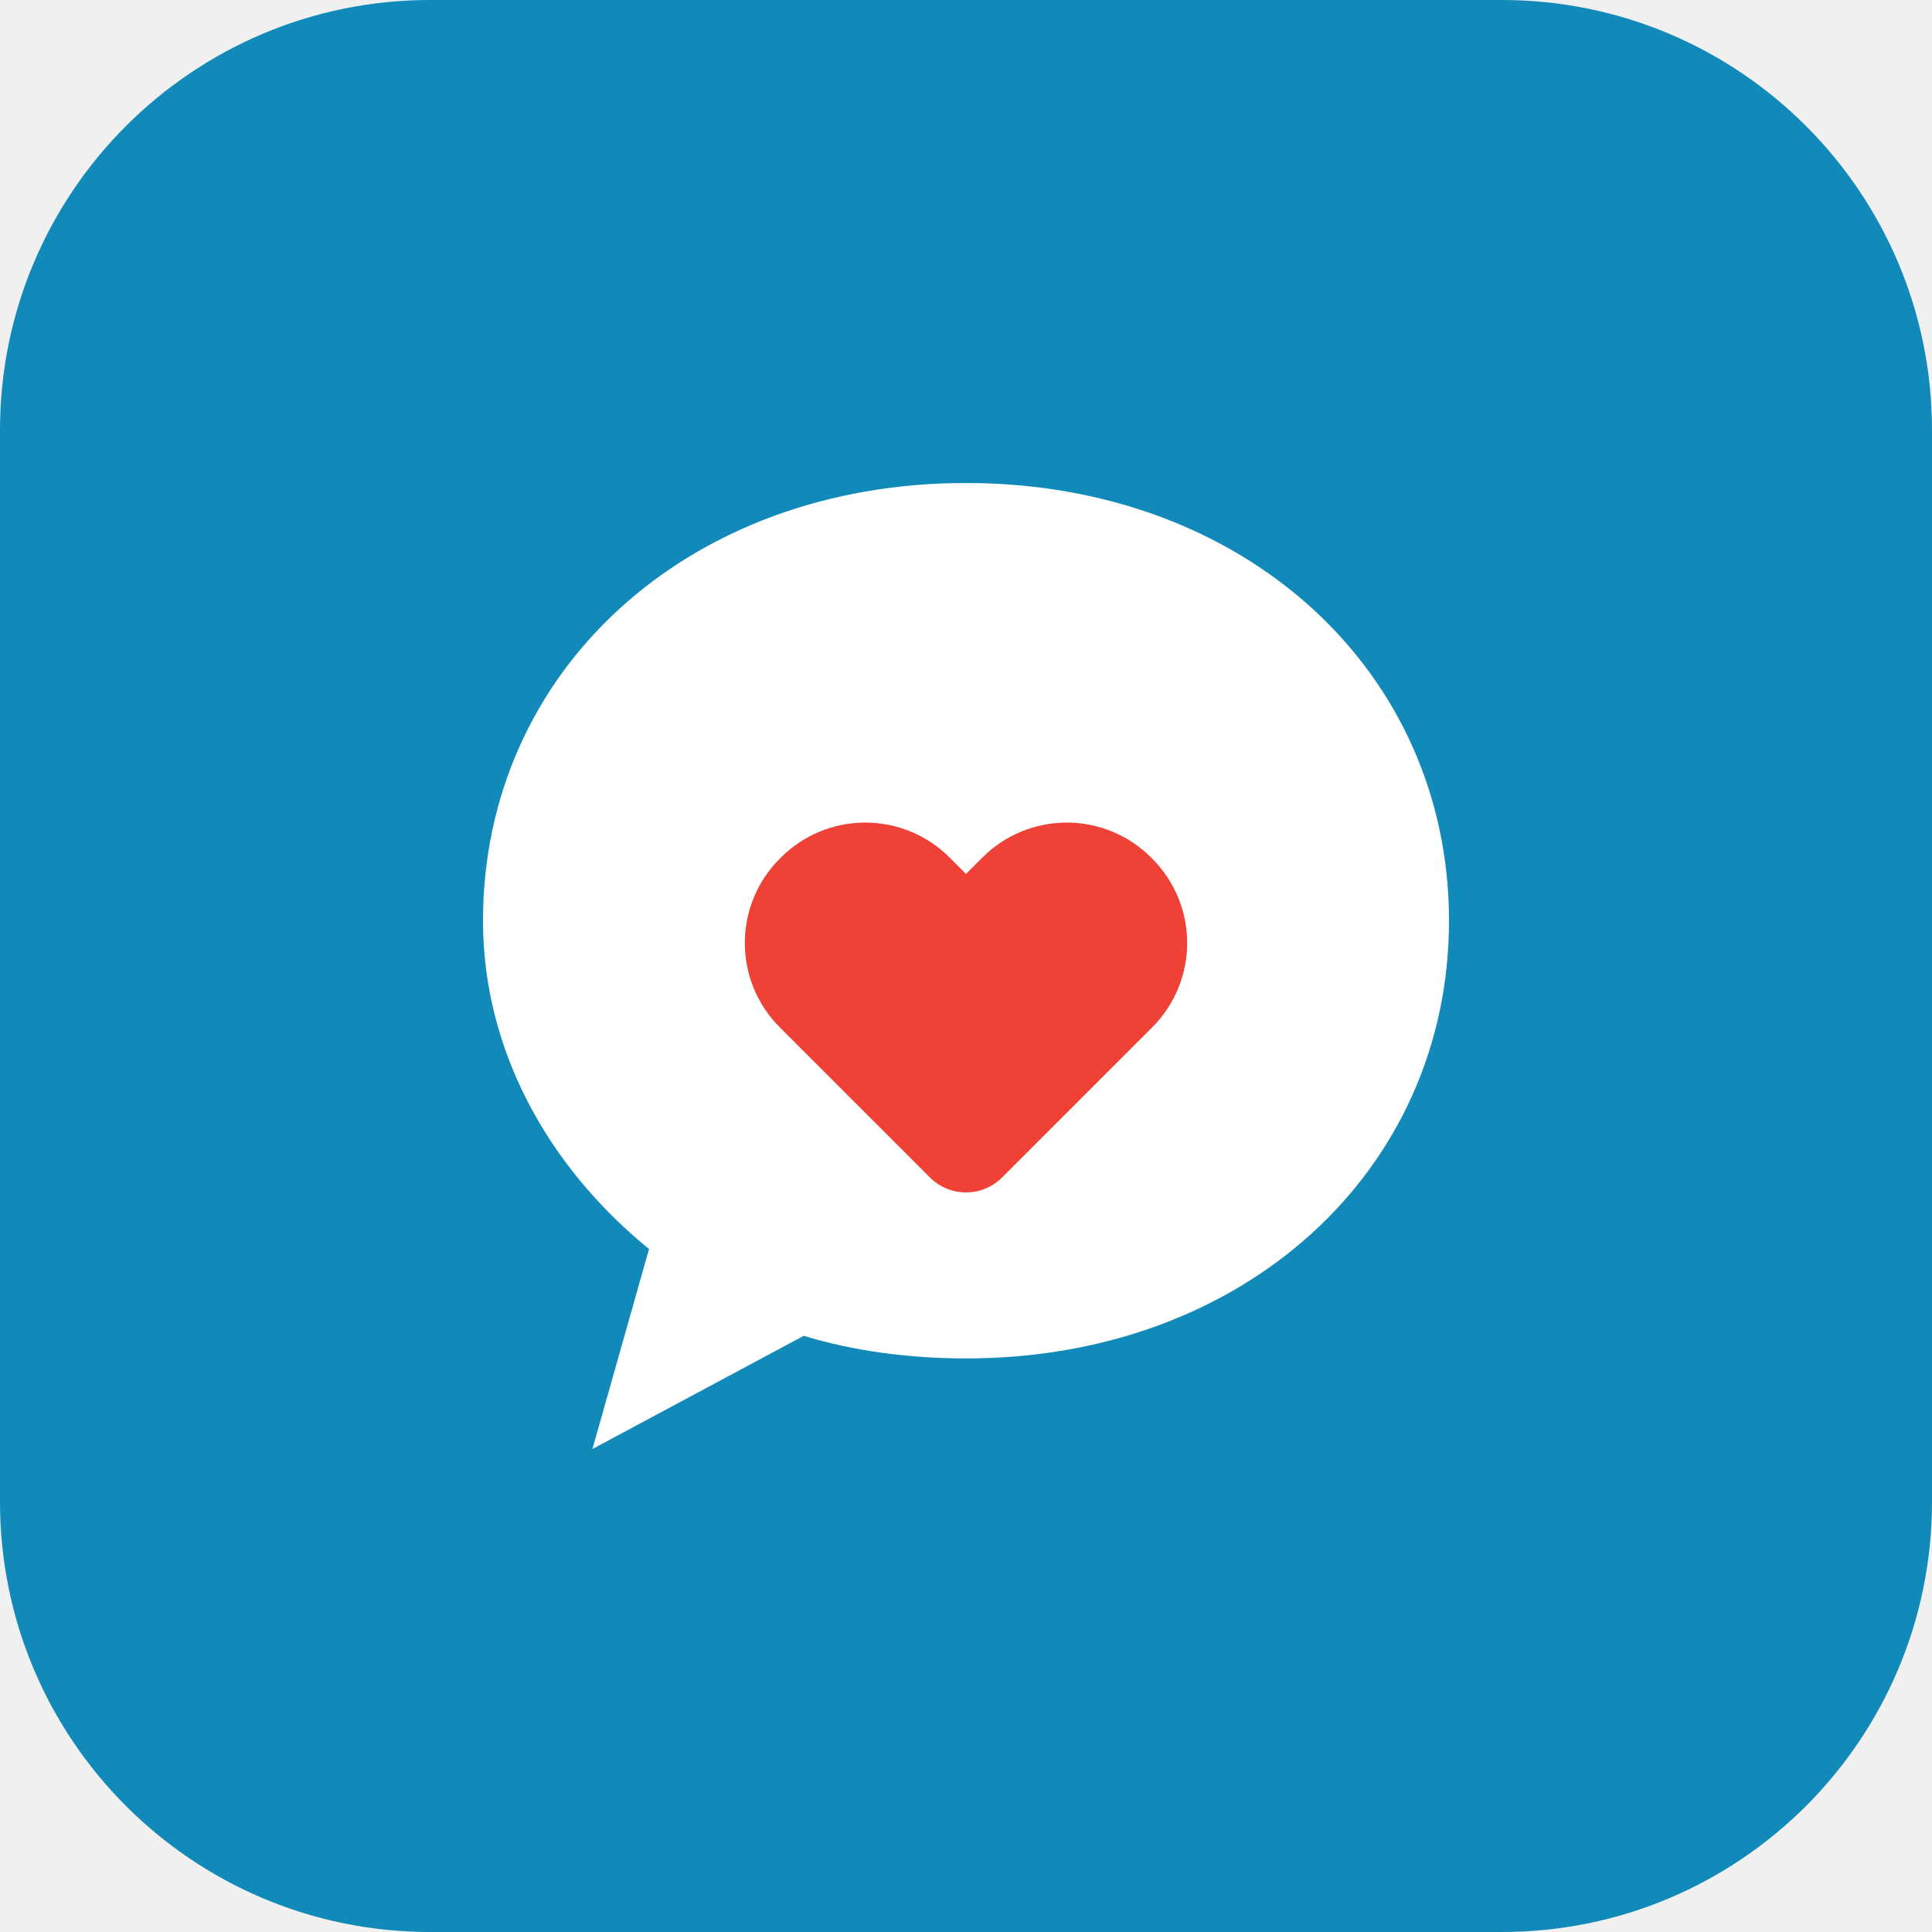
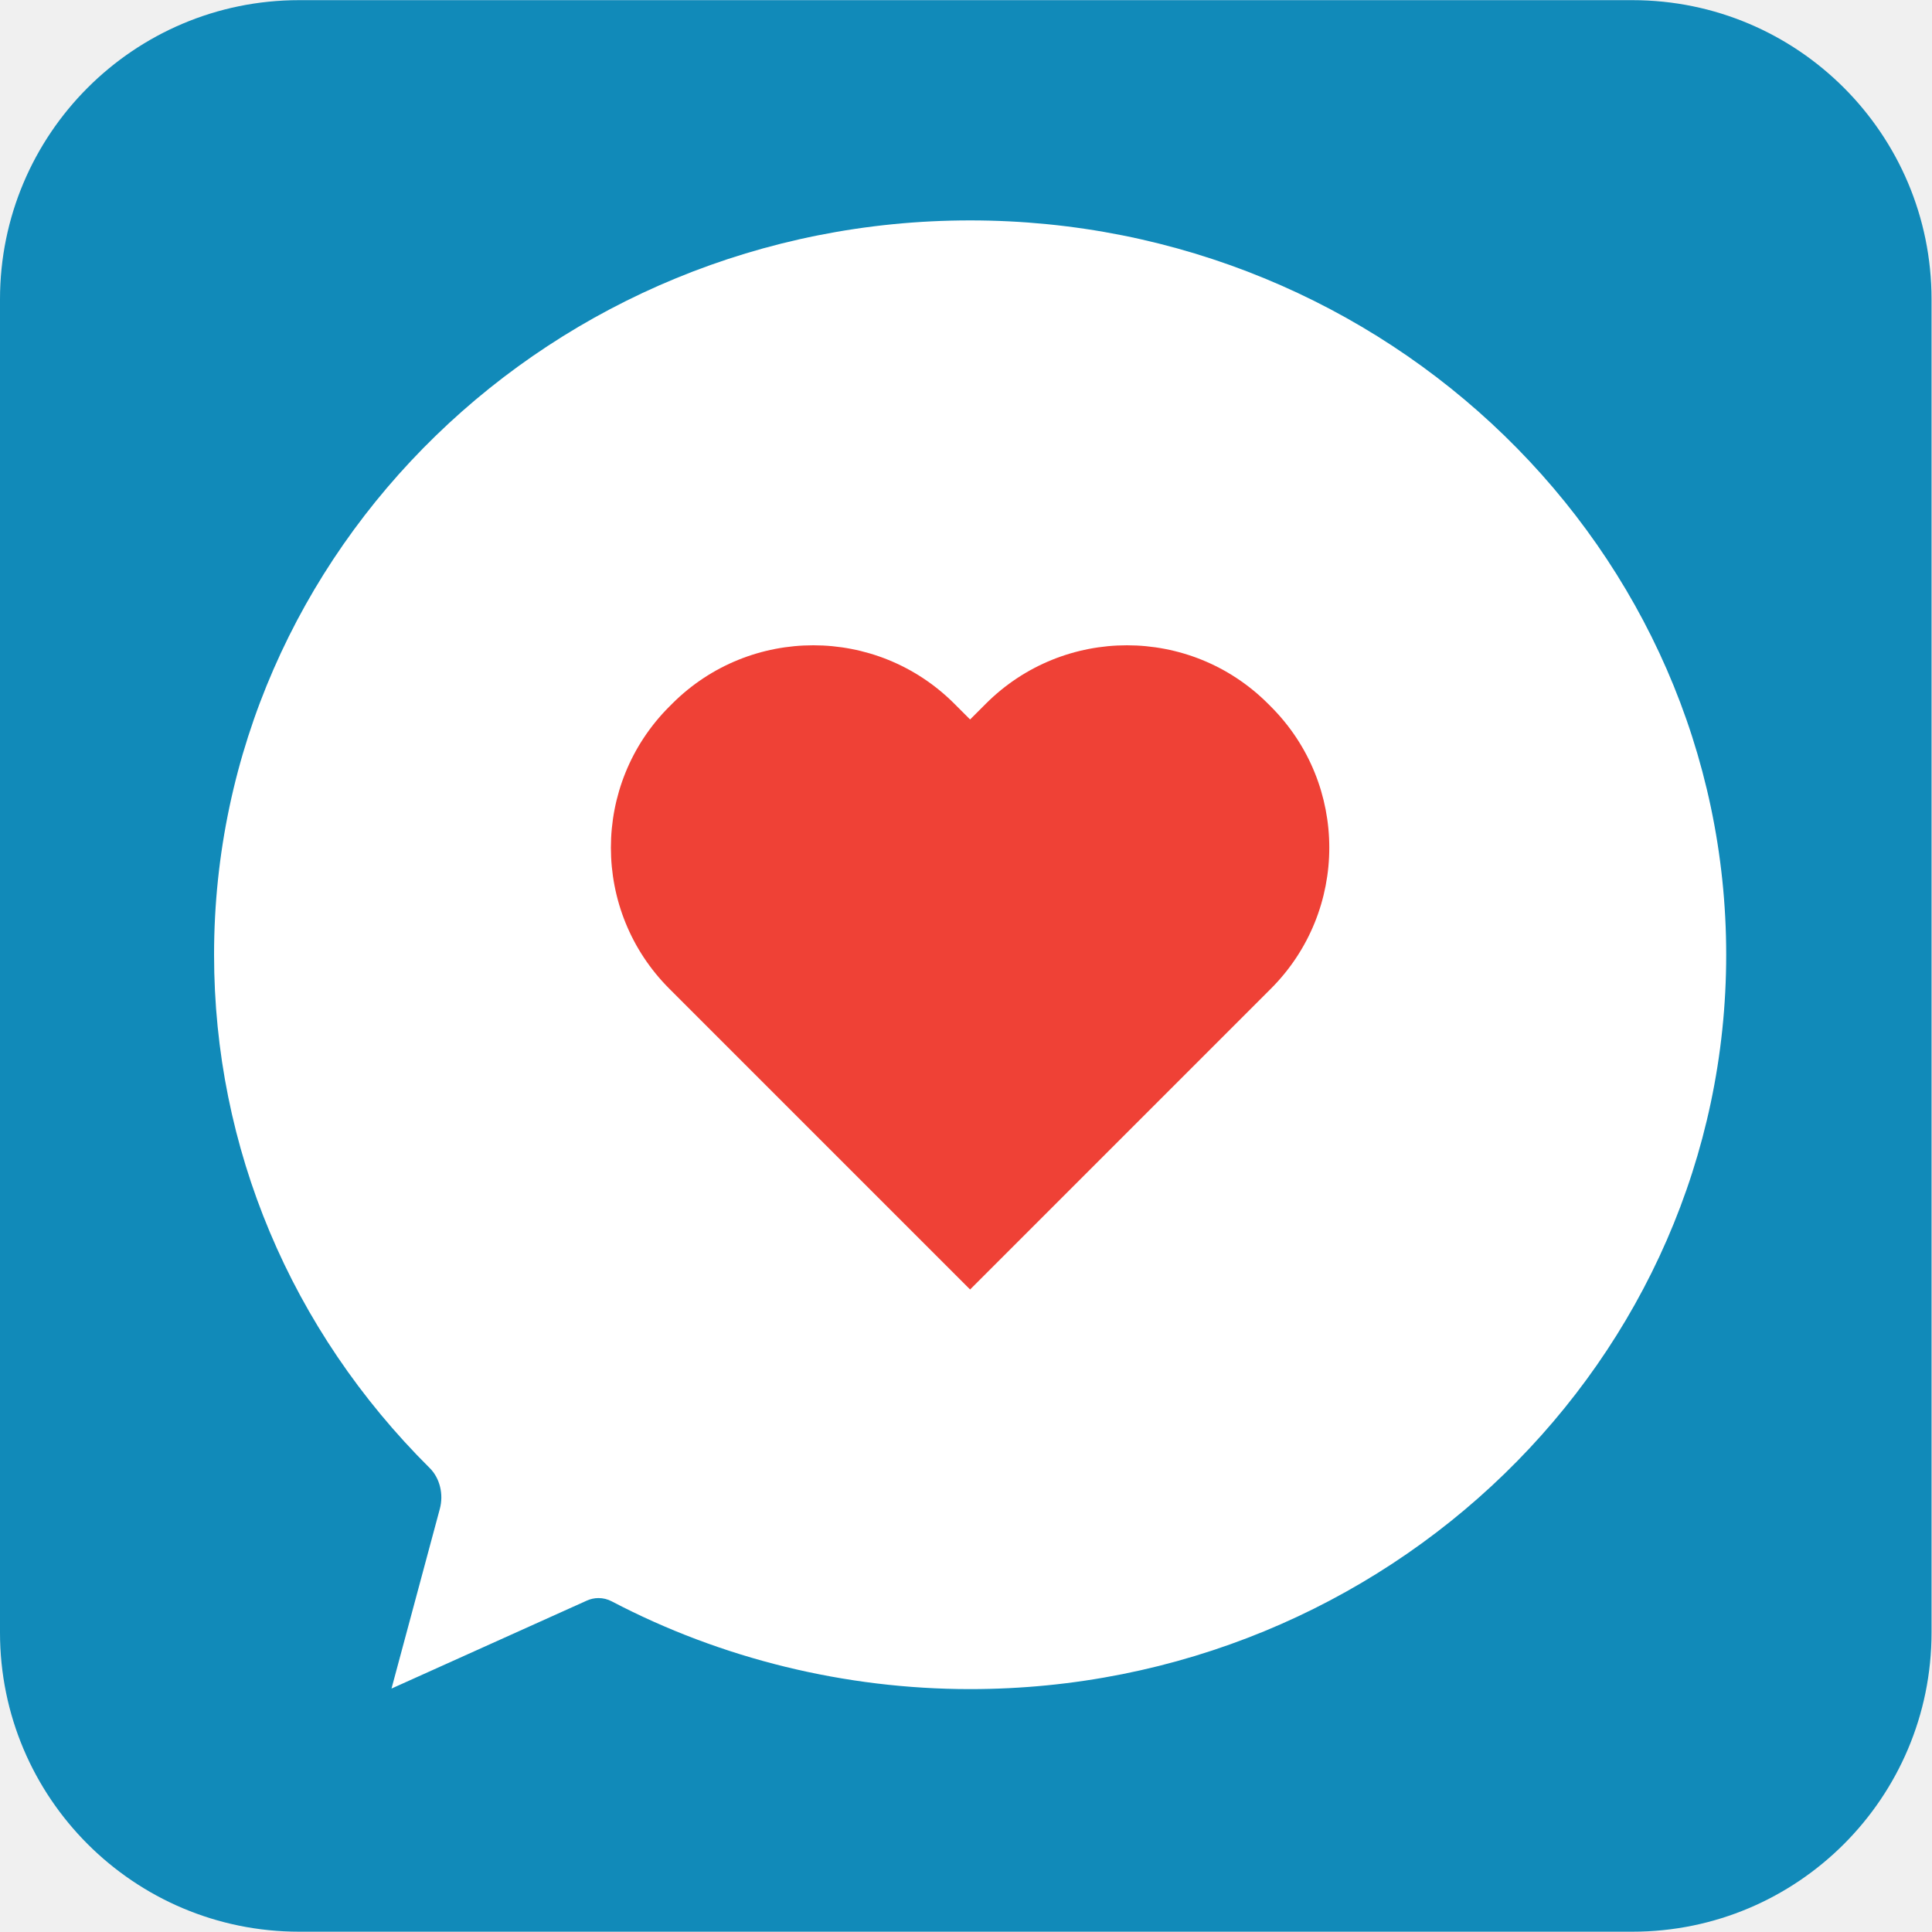
- <svg xmlns="http://www.w3.org/2000/svg" viewBox="0 0 512 512" role="img" aria-label="Thoughts Count app icon">
-   <rect width="512" height="512" rx="114" fill="#118ab9" />
-   <path fill="#ffffff" d="M256 128c74 0 128 50 128 116 0 66-54 116-128 116-15 0-30-2-43-6l-56 30 15-53c-27-22-44-53-44-87 0-66 54-116 128-116Z" />
-   <path fill="#ef4136" d="M256 316c-3.6 0-7-1.4-9.6-4l-39.6-39.6a31.6 31.6 0 0 1 0-45 31.6 31.6 0 0 1 45 0l4.2 4.2 4.2-4.2a31.6 31.6 0 0 1 45 0 31.6 31.6 0 0 1 0 45L265.6 312c-2.6 2.6-6 4-9.6 4Z" />
+ <svg xmlns="http://www.w3.org/2000/svg" viewBox="0 0 250 250" role="img" aria-label="Thoughts Count app icon">
+   <rect x="0" y=".02" width="249.94" height="249.94" rx="38.71" ry="38.71" fill="#118ab9" />
+   <path fill="#fff" d="M77.45,206.79c.59,0,1.17.14,1.72.43,14.16,7.42,30.19,11.35,46.36,11.35,53.95,0,97.84-42.63,97.84-95.02S179.49,28.52,125.54,28.52,27.7,71.14,27.7,123.54c0,24.96,9.91,48.55,27.91,66.43,1.3,1.29,1.82,3.38,1.3,5.29l-6.25,23.24,25.27-11.38c.49-.22,1-.33,1.51-.33Z" />
+   <path fill="#ef4136" d="M145.83,83.5c-6.61,0-13.22,2.52-18.26,7.56l-2.04,2.04-2.04-2.04c-5.04-5.04-11.65-7.56-18.25-7.56-6.61,0-13.22,2.52-18.26,7.56l-.37.37c-10.08,10.08-10.08,26.43,0,36.51l2.04,2.04,4.47,4.47,32.41,32.41,36.88-36.88,2.04-2.04c10.08-10.08,10.08-26.43,0-36.51l-.37-.37c-5.04-5.04-11.65-7.56-18.26-7.56h0Z" />
</svg>
